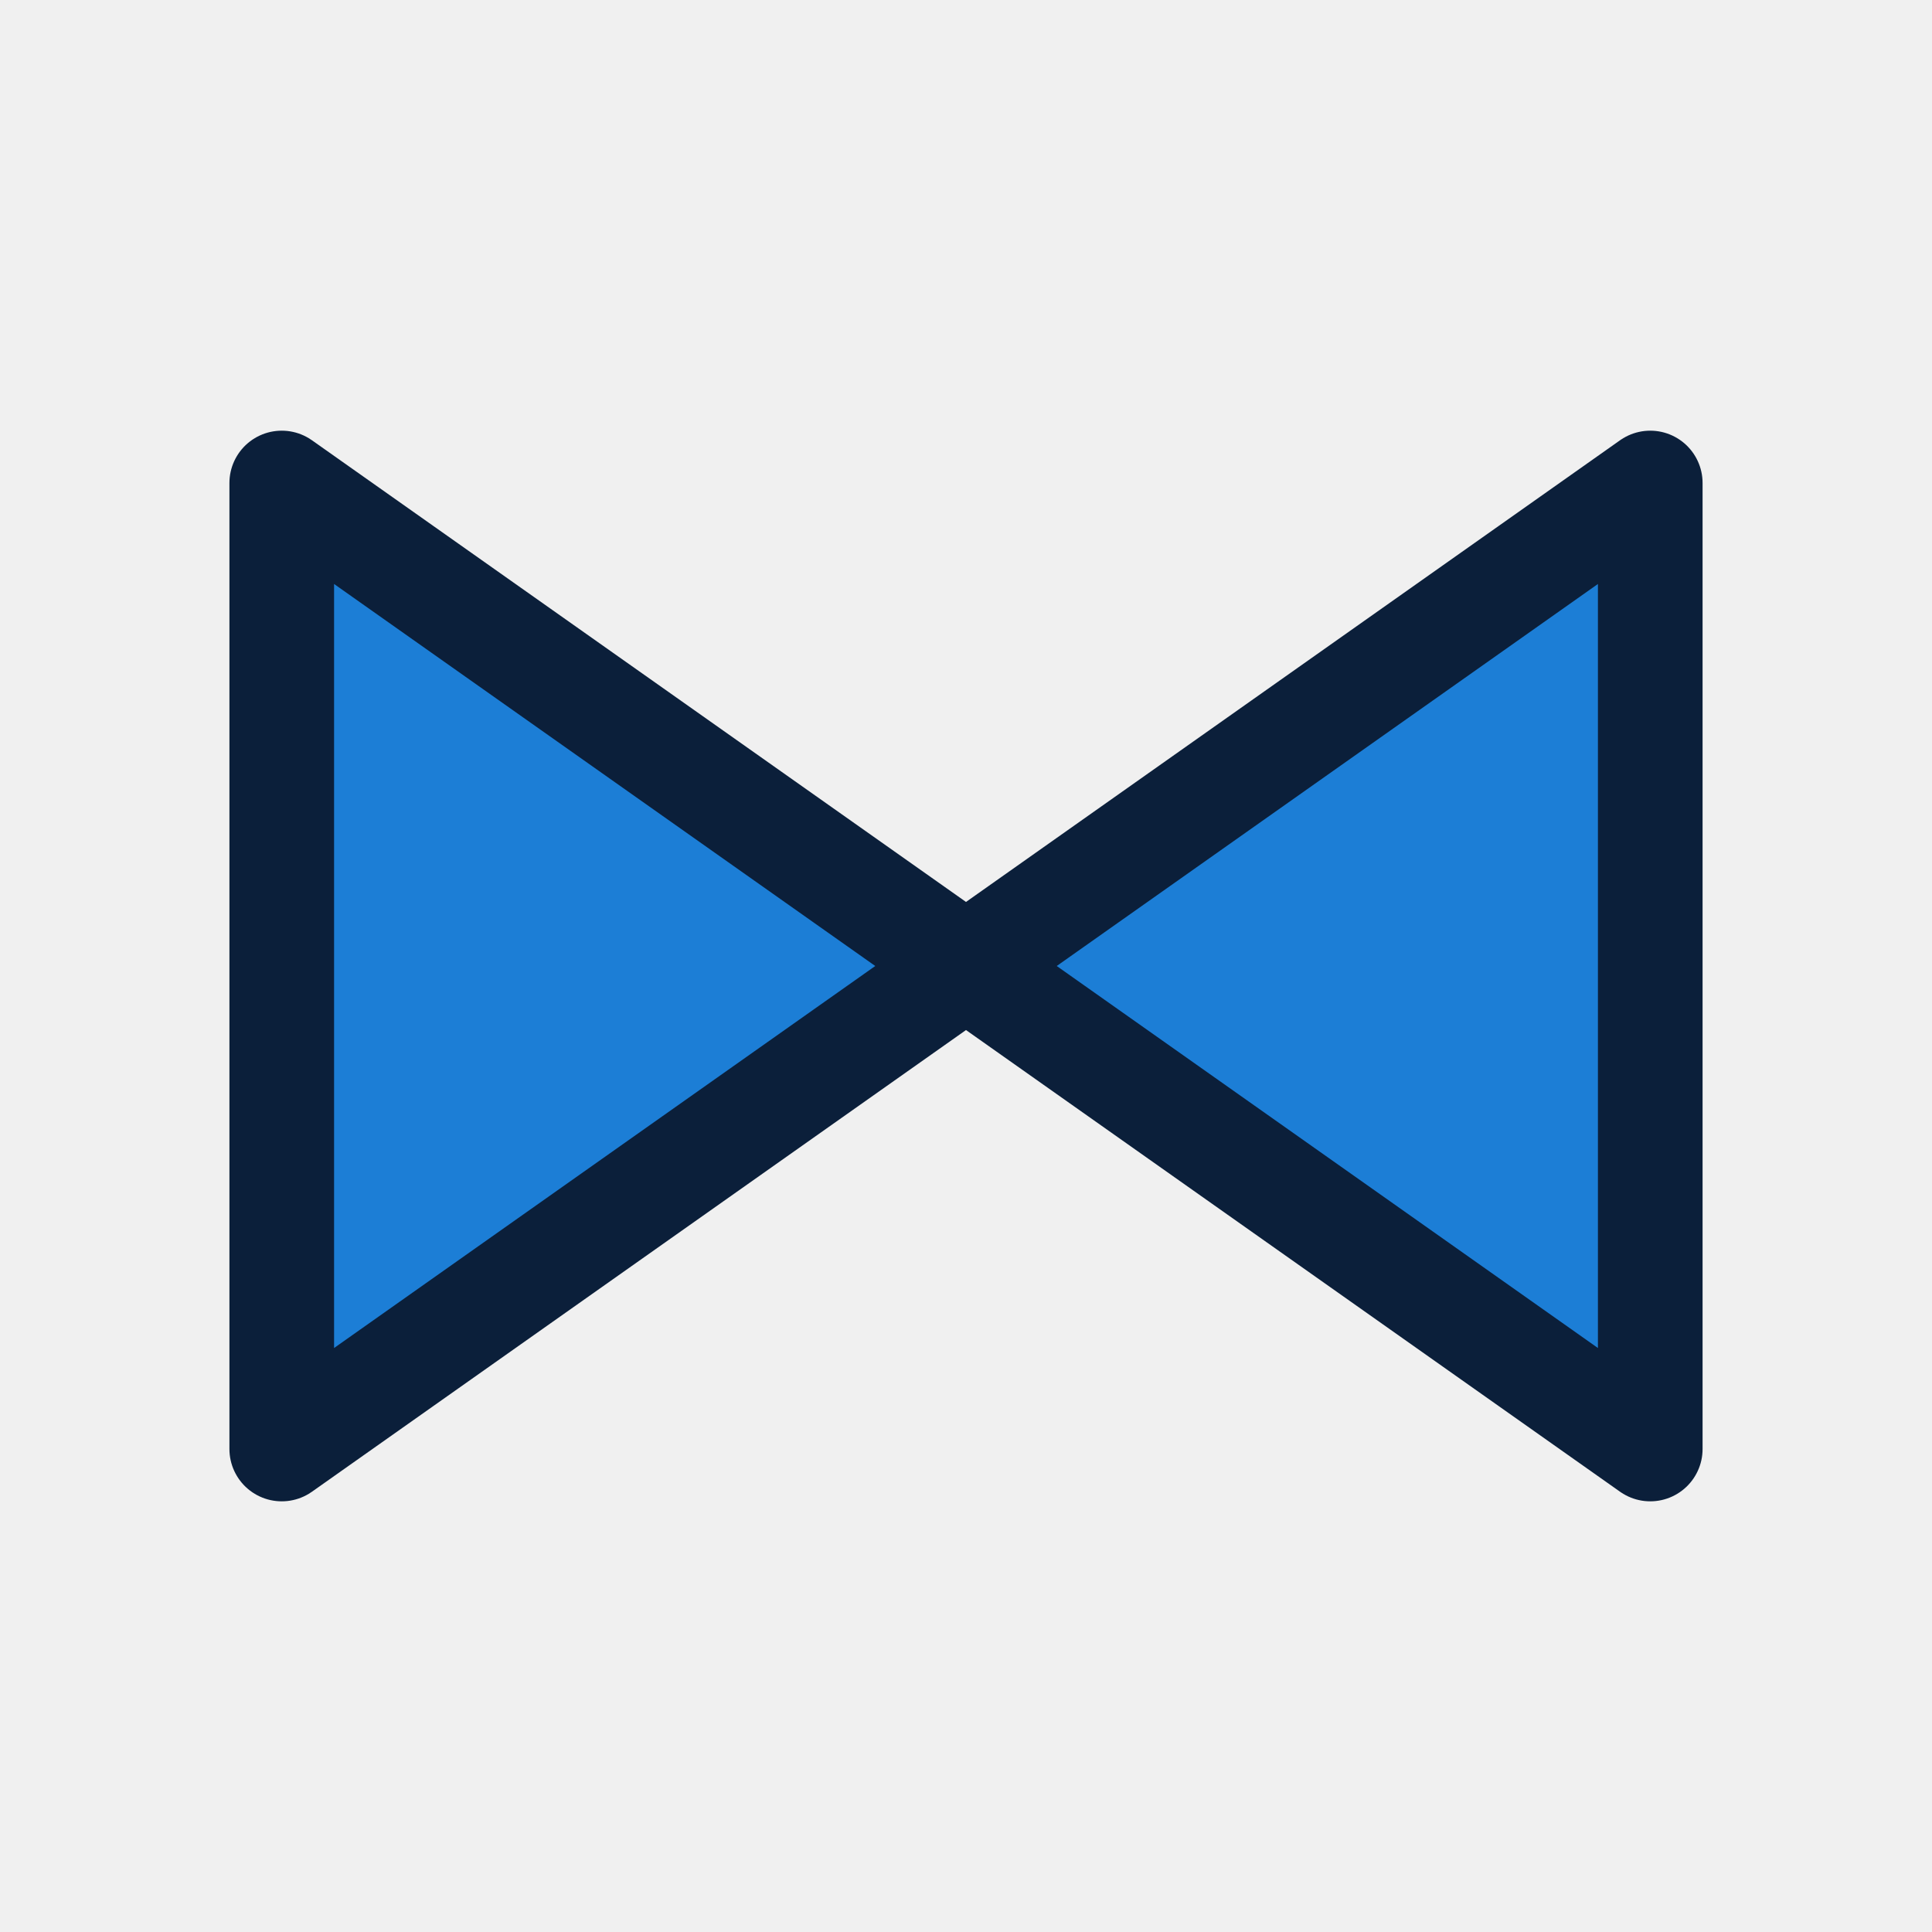
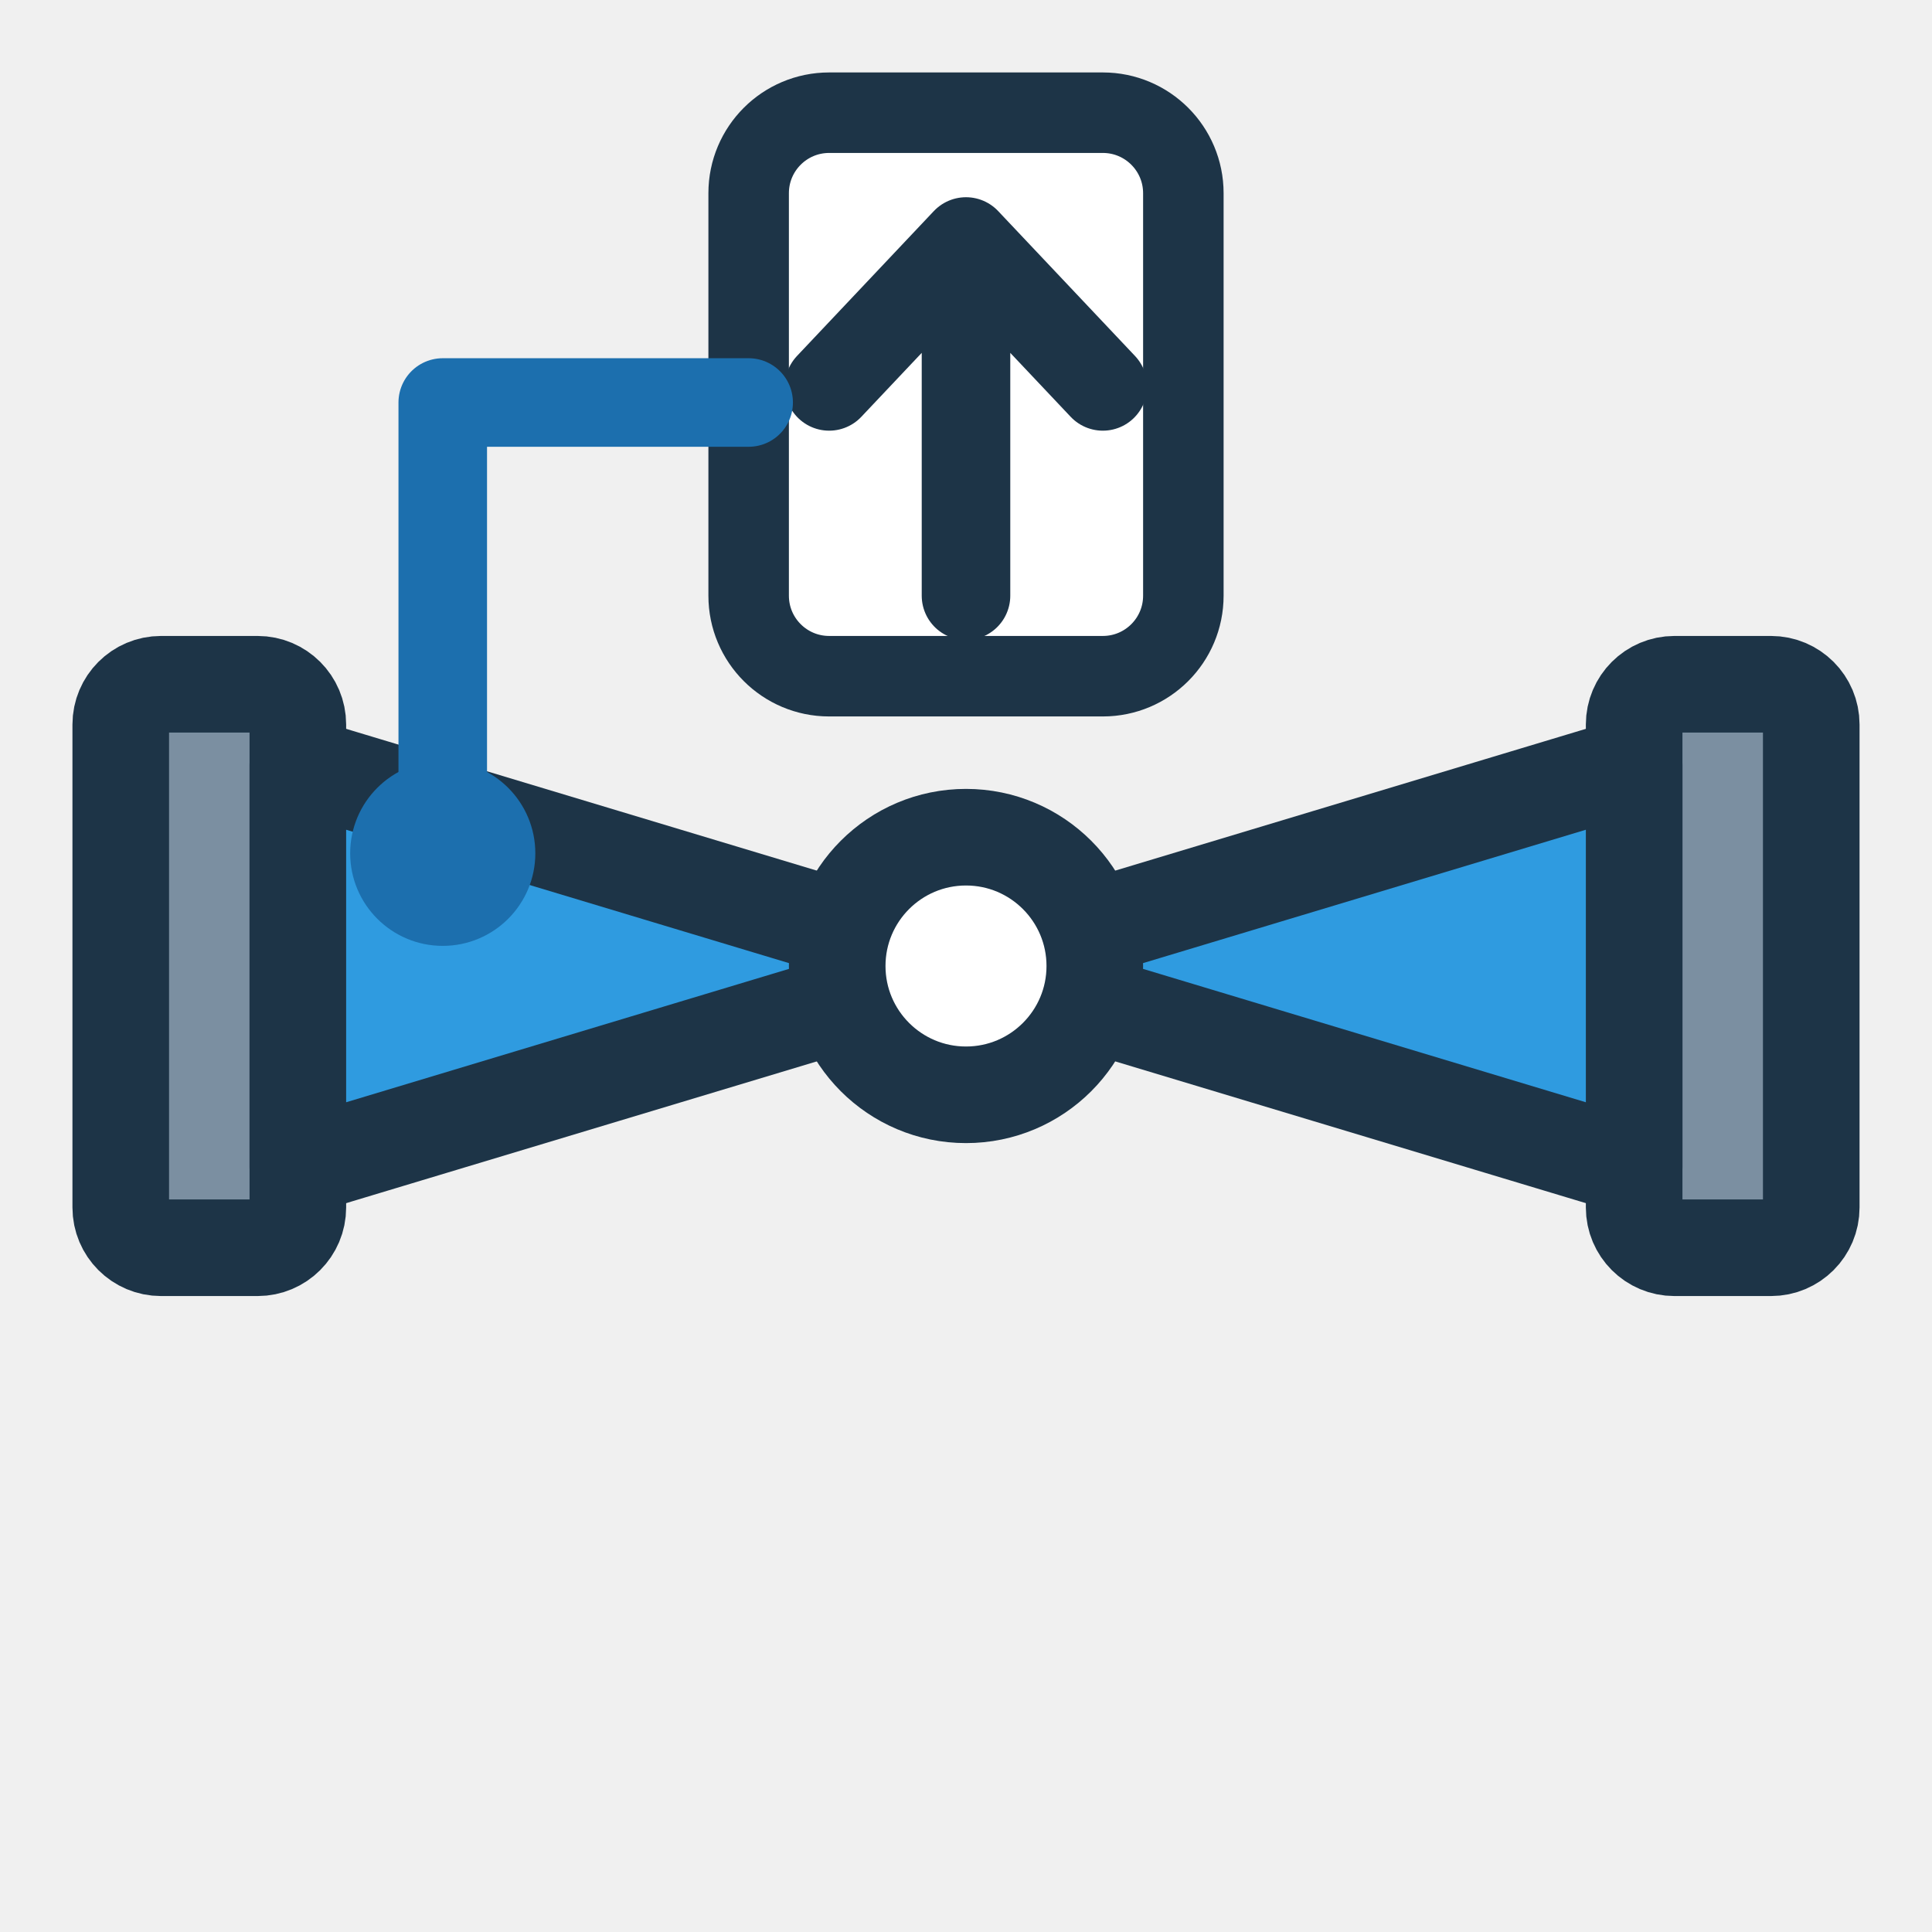
<svg xmlns="http://www.w3.org/2000/svg" viewBox="0 0 24 24">
-   <path d="M3.5 6 L12 12 L3.5 18 Z M20.5 6 L12 12 L20.5 18 Z" fill="#1c7ed6" stroke="#0b1f3a" stroke-width="1.3" stroke-linecap="round" stroke-linejoin="round" />
+   <rect x="1.5" y="8.5" width="2.2" height="7" rx="0.5" fill="#7b8fa1" stroke="#1d3447" stroke-width="1.2" />
+   <rect x="20.3" y="8.5" width="2.2" height="7" rx="0.5" fill="#7b8fa1" stroke="#1d3447" stroke-width="1.2" />
+   <path d="M3.7 9.5 L12 12 L3.7 14.5 Z M20.3 9.5 L12 12 L20.3 14.5 Z" fill="#2f9be0" stroke="#1d3447" stroke-width="1.2" stroke-linejoin="round" stroke-linecap="round" />
+   <circle cx="12" cy="12" r="1.6" fill="#ffffff" stroke="#1d3447" stroke-width="1.2" />
+   <rect x="9.3" y="1.4" width="5.4" height="7" rx="1" fill="#ffffff" stroke="#1d3447" stroke-width="1" />
+   <path d="M12 7.4 V3.2 M10.3 4.8 L12 3 L13.7 4.8" fill="none" stroke="#1d3447" stroke-width="1.1" stroke-linejoin="round" stroke-linecap="round" />
+   <path d="M9.3 5 H5.5 V10.4" fill="none" stroke="#1c6fae" stroke-width="1.1" stroke-linejoin="round" stroke-linecap="round" />
+   <circle cx="5.5" cy="10.6" r="0.9" fill="#1c6fae" stroke="#1c6fae" stroke-width="0.5" />
</svg>
